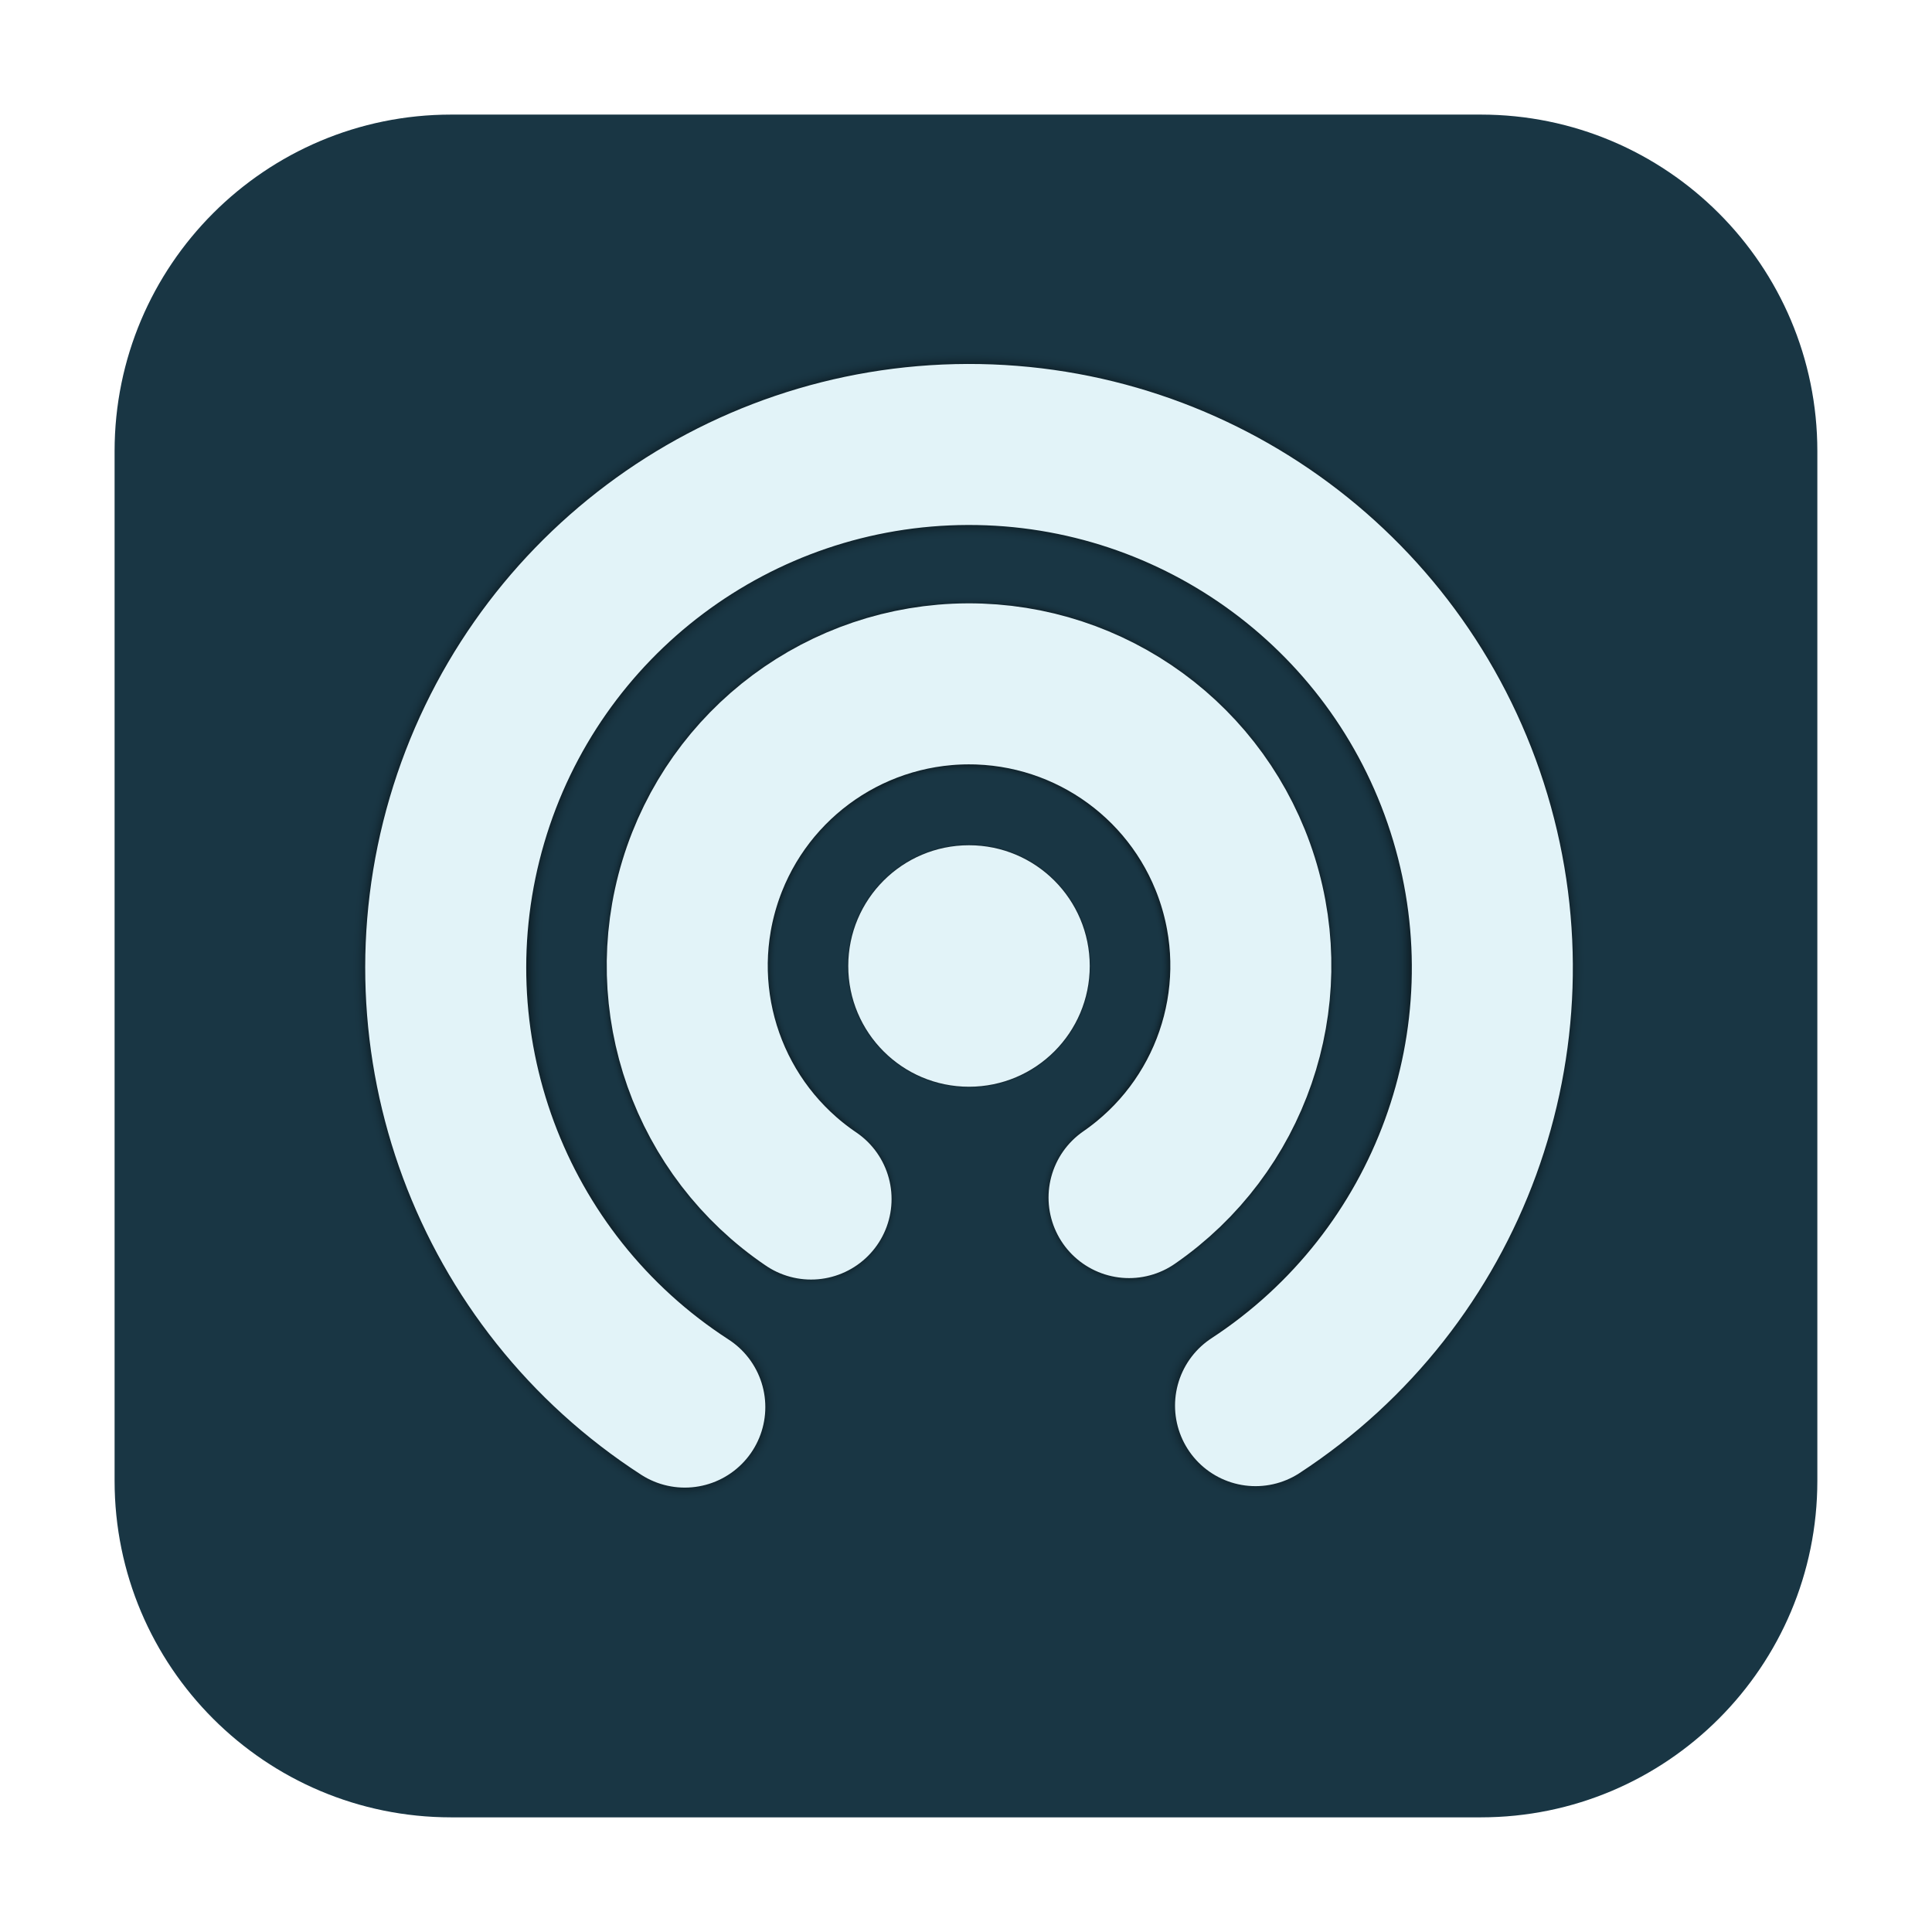
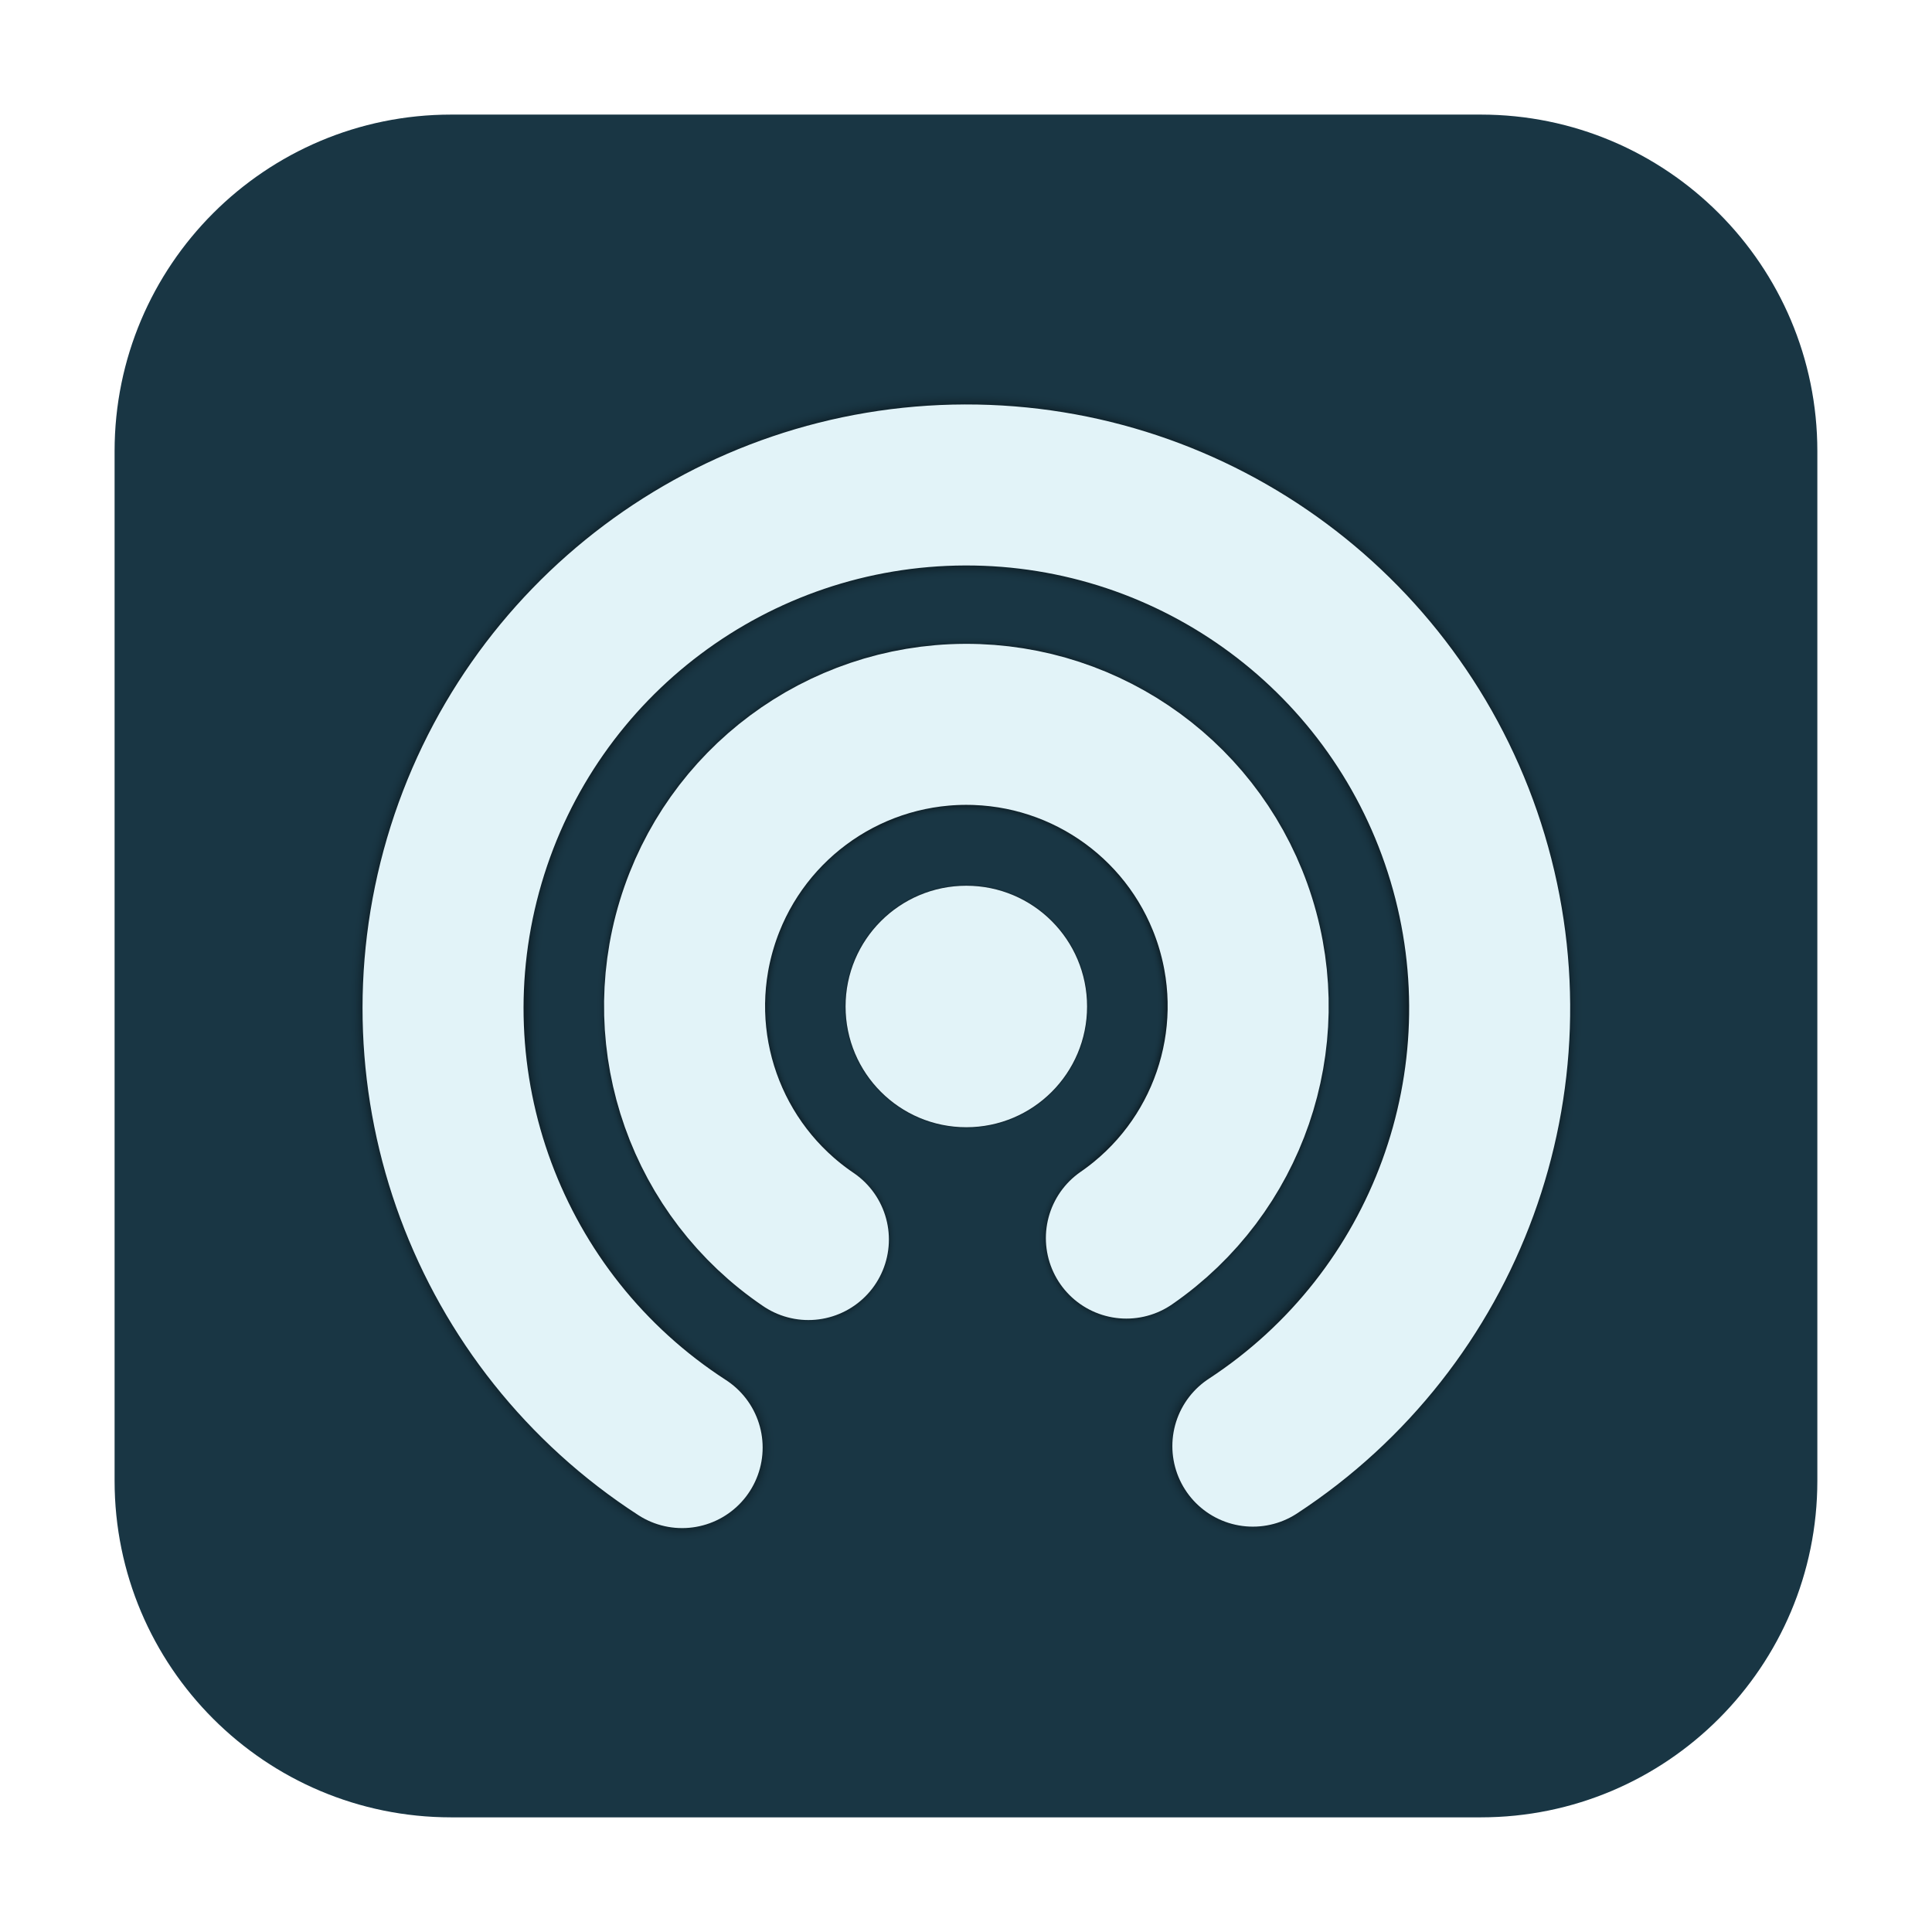
<svg xmlns="http://www.w3.org/2000/svg" width="32" height="32" version="1" id="svg44">
  <defs id="defs14">
    <clipPath id="clipPath5078" clipPathUnits="userSpaceOnUse">
      <path fill="#2095f2" d="m160 247c-7.913 0-15.037 2.812-20.945 7.172l20.94 22.82 20.78-22.9c-5.88-4.31-12.93-7.09-20.78-7.09z" id="path2" />
    </clipPath>
    <filter id="filter5060" style="color-interpolation-filters:sRGB" width="1.205" height="1.288" x="-.1" y="-.14">
      <feGaussianBlur stdDeviation="1.443" id="feGaussianBlur5" />
    </filter>
    <clipPath id="clipPath5085" clipPathUnits="userSpaceOnUse">
      <path fill="#2095f2" d="m160 247c-7.913 0-15.037 2.812-20.945 7.172l20.94 22.82 20.78-22.9c-5.88-4.31-12.93-7.09-20.78-7.09z" id="path8" />
    </clipPath>
    <filter id="filter5064" style="color-interpolation-filters:sRGB" width="1.274" height="1.385" x="-.14" y="-.19">
      <feGaussianBlur stdDeviation="1.443" id="feGaussianBlur11" />
    </filter>
    <filter style="color-interpolation-filters:sRGB" id="filter941" x="-0.012" width="1.023" y="-0.012" height="1.025">
      <feGaussianBlur stdDeviation="0.097" id="feGaussianBlur943" />
    </filter>
    <filter style="color-interpolation-filters:sRGB" id="filter1053" x="-0.012" width="1.023" y="-0.012" height="1.025">
      <feGaussianBlur stdDeviation="0.058" id="feGaussianBlur1055" />
    </filter>
    <filter style="color-interpolation-filters:sRGB" id="filter1181" x="-0.012" width="1.024" y="-0.012" height="1.024">
      <feGaussianBlur stdDeviation="0.02" id="feGaussianBlur1183" />
    </filter>
  </defs>
-   <rect style="opacity:1;fill:#193644;fill-opacity:1;fill-rule:evenodd;stroke:none;stroke-width:1.035;stroke-linecap:round;stroke-linejoin:bevel;stroke-miterlimit:4;stroke-dasharray:none;stroke-dashoffset:0;stroke-opacity:1" id="rect4497-3-3" width="28.203" height="28.203" x="1.898" y="1.898" ry="5.575" />
-   <g id="g4580" transform="translate(7.171661,0.4788629)">
-     <path style="opacity:0.647;fill:#000000;fill-opacity:1;fill-rule:nonzero;stroke:none;stroke-width:0.005;stroke-linecap:square;stroke-linejoin:round;stroke-miterlimit:4;stroke-dasharray:none;stroke-dashoffset:0;stroke-opacity:1;paint-order:markers stroke fill;filter:url(#filter941)" d="M 3.745,24.086 C 3.084,23.85 1.62,22.552 0.876,21.541 c -0.458,-0.621 -0.728,-1.069 -1.038,-1.722 -0.988,-2.078 -1.225,-4.475 -0.663,-6.698 0.455,-1.798 1.327,-3.336 2.631,-4.638 2.816,-2.811 6.955,-3.691 10.669,-2.269 1.926,0.737 3.636,2.12 4.775,3.86 0.33,0.504 0.828,1.498 1.034,2.063 0.663,1.82 0.768,3.962 0.287,5.857 -0.563,2.221 -1.869,4.174 -3.729,5.576 -0.605,0.456 -0.814,0.551 -1.212,0.551 -0.503,0 -0.92,-0.239 -1.176,-0.675 -0.115,-0.196 -0.13,-0.268 -0.13,-0.652 0,-0.597 0.103,-0.759 0.836,-1.311 0.988,-0.744 1.753,-1.649 2.265,-2.677 0.3,-0.602 0.442,-1.001 0.607,-1.707 0.123,-0.524 0.133,-0.643 0.134,-1.541 5.41e-4,-0.829 -0.015,-1.045 -0.104,-1.455 C 15.719,12.534 14.902,11.095 13.797,10.118 11.847,8.394 9.259,7.805 6.793,8.524 4.56,9.176 2.744,10.911 1.959,13.143 c -0.299,0.851 -0.365,1.288 -0.363,2.416 0.001,0.871 0.017,1.088 0.105,1.48 0.153,0.681 0.315,1.136 0.631,1.772 0.512,1.029 1.259,1.931 2.135,2.578 0.664,0.49 0.756,0.576 0.89,0.833 0.183,0.351 0.184,0.852 9.26e-4,1.202 -0.306,0.586 -1.013,0.877 -1.613,0.662 z" id="path1549" />
-     <path id="path8-3" d="M 4.171,22.827 A 8.667,8.667 0 0 1 0.563,13.107 8.667,8.667 0 0 1 8.856,6.883 8.667,8.667 0 0 1 17.181,13.063 8.667,8.667 0 0 1 13.624,22.803" style="fill:none;stroke:#e2f3f8;stroke-width:2.667;stroke-linecap:round;stroke-linejoin:round;stroke-opacity:1" />
-     <path style="opacity:0.647;fill:#000000;fill-opacity:1;fill-rule:nonzero;stroke:none;stroke-width:0.005;stroke-linecap:square;stroke-linejoin:round;stroke-miterlimit:4;stroke-dasharray:none;stroke-dashoffset:0;stroke-opacity:1;paint-order:markers stroke fill;filter:url(#filter1053)" d="m 5.81,20.643 c -0.516,-0.197 -1.407,-1.028 -1.903,-1.772 -0.752,-1.129 -1.057,-2.216 -1.01,-3.594 0.037,-1.056 0.289,-1.934 0.804,-2.799 0.885,-1.484 2.303,-2.492 4.024,-2.86 0.558,-0.119 1.762,-0.117 2.326,0.004 2.44,0.524 4.251,2.366 4.732,4.815 0.12,0.611 0.108,1.645 -0.027,2.284 -0.258,1.22 -0.867,2.311 -1.76,3.15 -0.741,0.697 -1.195,0.905 -1.73,0.794 -0.671,-0.139 -1.121,-0.748 -1.059,-1.434 0.035,-0.391 0.227,-0.712 0.607,-1.015 0.699,-0.558 1.091,-1.143 1.284,-1.917 0.141,-0.566 0.11,-1.287 -0.079,-1.85 -0.355,-1.055 -1.297,-1.916 -2.372,-2.169 -0.426,-0.1 -1.146,-0.101 -1.545,-0.001 -0.459,0.115 -1.118,0.461 -1.456,0.764 -0.909,0.818 -1.302,2.139 -0.987,3.324 0.173,0.652 0.601,1.313 1.115,1.721 0.454,0.361 0.577,0.492 0.693,0.742 0.295,0.634 0.016,1.42 -0.622,1.75 -0.245,0.127 -0.781,0.158 -1.037,0.06 z" id="path841" />
-     <path id="path12" d="m 6.262,19.381 a 4.667,4.667 0 0 1 -1.848,-5.224 4.667,4.667 0 0 1 4.445,-3.309 4.667,4.667 0 0 1 4.473,3.27 4.667,4.667 0 0 1 -1.803,5.239" style="fill:none;stroke:#e2f3f8;stroke-width:2.667;stroke-linecap:round;stroke-linejoin:round;stroke-opacity:1" />
-     <circle id="circle16-6" r="2" cy="15.521" cx="8.878" style="opacity:0.647;fill:#000000;fill-opacity:1;filter:url(#filter1181)" />
-     <circle id="circle16" r="2" cy="15.521" cx="8.878" style="fill:#e2f3f8;fill-opacity:1" />
+   <g id="g841">
+     <rect ry="5.575" y="1.898" x="1.898" height="28.203" width="28.203" id="rect4497-3-3" style="opacity:1;fill:#193644;fill-opacity:1;fill-rule:evenodd;stroke:none;stroke-width:1.035;stroke-linecap:round;stroke-linejoin:bevel;stroke-miterlimit:4;stroke-dasharray:none;stroke-dashoffset:0;stroke-opacity:1" />
+     <g transform="translate(7.127345,1.149541)" id="g4580">
+       <path id="path1549" d="M 3.745,24.086 C 3.084,23.85 1.62,22.552 0.876,21.541 c -0.458,-0.621 -0.728,-1.069 -1.038,-1.722 -0.988,-2.078 -1.225,-4.475 -0.663,-6.698 0.455,-1.798 1.327,-3.336 2.631,-4.638 2.816,-2.811 6.955,-3.691 10.669,-2.269 1.926,0.737 3.636,2.12 4.775,3.86 0.33,0.504 0.828,1.498 1.034,2.063 0.663,1.82 0.768,3.962 0.287,5.857 -0.563,2.221 -1.869,4.174 -3.729,5.576 -0.605,0.456 -0.814,0.551 -1.212,0.551 -0.503,0 -0.92,-0.239 -1.176,-0.675 -0.115,-0.196 -0.13,-0.268 -0.13,-0.652 0,-0.597 0.103,-0.759 0.836,-1.311 0.988,-0.744 1.753,-1.649 2.265,-2.677 0.3,-0.602 0.442,-1.001 0.607,-1.707 0.123,-0.524 0.133,-0.643 0.134,-1.541 5.41e-4,-0.829 -0.015,-1.045 -0.104,-1.455 C 15.719,12.534 14.902,11.095 13.797,10.118 11.847,8.394 9.259,7.805 6.793,8.524 4.56,9.176 2.744,10.911 1.959,13.143 c -0.299,0.851 -0.365,1.288 -0.363,2.416 0.001,0.871 0.017,1.088 0.105,1.48 0.153,0.681 0.315,1.136 0.631,1.772 0.512,1.029 1.259,1.931 2.135,2.578 0.664,0.49 0.756,0.576 0.89,0.833 0.183,0.351 0.184,0.852 9.26e-4,1.202 -0.306,0.586 -1.013,0.877 -1.613,0.662 z" style="opacity:0.647;fill:#000000;fill-opacity:1;fill-rule:nonzero;stroke:none;stroke-width:0.005;stroke-linecap:square;stroke-linejoin:round;stroke-miterlimit:4;stroke-dasharray:none;stroke-dashoffset:0;stroke-opacity:1;paint-order:markers stroke fill;filter:url(#filter941)" />
+       <path style="fill:none;stroke:#e2f3f8;stroke-width:2.667;stroke-linecap:round;stroke-linejoin:round;stroke-opacity:1" d="M 4.171,22.827 A 8.667,8.667 0 0 1 0.563,13.107 8.667,8.667 0 0 1 8.856,6.883 8.667,8.667 0 0 1 17.181,13.063 8.667,8.667 0 0 1 13.624,22.803" id="path8-3" />
+       <path id="path841" d="m 5.81,20.643 c -0.516,-0.197 -1.407,-1.028 -1.903,-1.772 -0.752,-1.129 -1.057,-2.216 -1.01,-3.594 0.037,-1.056 0.289,-1.934 0.804,-2.799 0.885,-1.484 2.303,-2.492 4.024,-2.86 0.558,-0.119 1.762,-0.117 2.326,0.004 2.44,0.524 4.251,2.366 4.732,4.815 0.12,0.611 0.108,1.645 -0.027,2.284 -0.258,1.22 -0.867,2.311 -1.76,3.15 -0.741,0.697 -1.195,0.905 -1.73,0.794 -0.671,-0.139 -1.121,-0.748 -1.059,-1.434 0.035,-0.391 0.227,-0.712 0.607,-1.015 0.699,-0.558 1.091,-1.143 1.284,-1.917 0.141,-0.566 0.11,-1.287 -0.079,-1.85 -0.355,-1.055 -1.297,-1.916 -2.372,-2.169 -0.426,-0.1 -1.146,-0.101 -1.545,-0.001 -0.459,0.115 -1.118,0.461 -1.456,0.764 -0.909,0.818 -1.302,2.139 -0.987,3.324 0.173,0.652 0.601,1.313 1.115,1.721 0.454,0.361 0.577,0.492 0.693,0.742 0.295,0.634 0.016,1.42 -0.622,1.75 -0.245,0.127 -0.781,0.158 -1.037,0.06 z" style="opacity:0.647;fill:#000000;fill-opacity:1;fill-rule:nonzero;stroke:none;stroke-width:0.005;stroke-linecap:square;stroke-linejoin:round;stroke-miterlimit:4;stroke-dasharray:none;stroke-dashoffset:0;stroke-opacity:1;paint-order:markers stroke fill;filter:url(#filter1053)" />
+       <path style="fill:none;stroke:#e2f3f8;stroke-width:2.667;stroke-linecap:round;stroke-linejoin:round;stroke-opacity:1" d="m 6.262,19.381 a 4.667,4.667 0 0 1 -1.848,-5.224 4.667,4.667 0 0 1 4.445,-3.309 4.667,4.667 0 0 1 4.473,3.27 4.667,4.667 0 0 1 -1.803,5.239" id="path12" />
+       <circle style="opacity:0.647;fill:#000000;fill-opacity:1;filter:url(#filter1181)" cx="8.878" cy="15.521" r="2" id="circle16-6" />
+       <circle style="fill:#e2f3f8;fill-opacity:1" cx="8.878" cy="15.521" r="2" id="circle16" />
+     </g>
  </g>
</svg>
